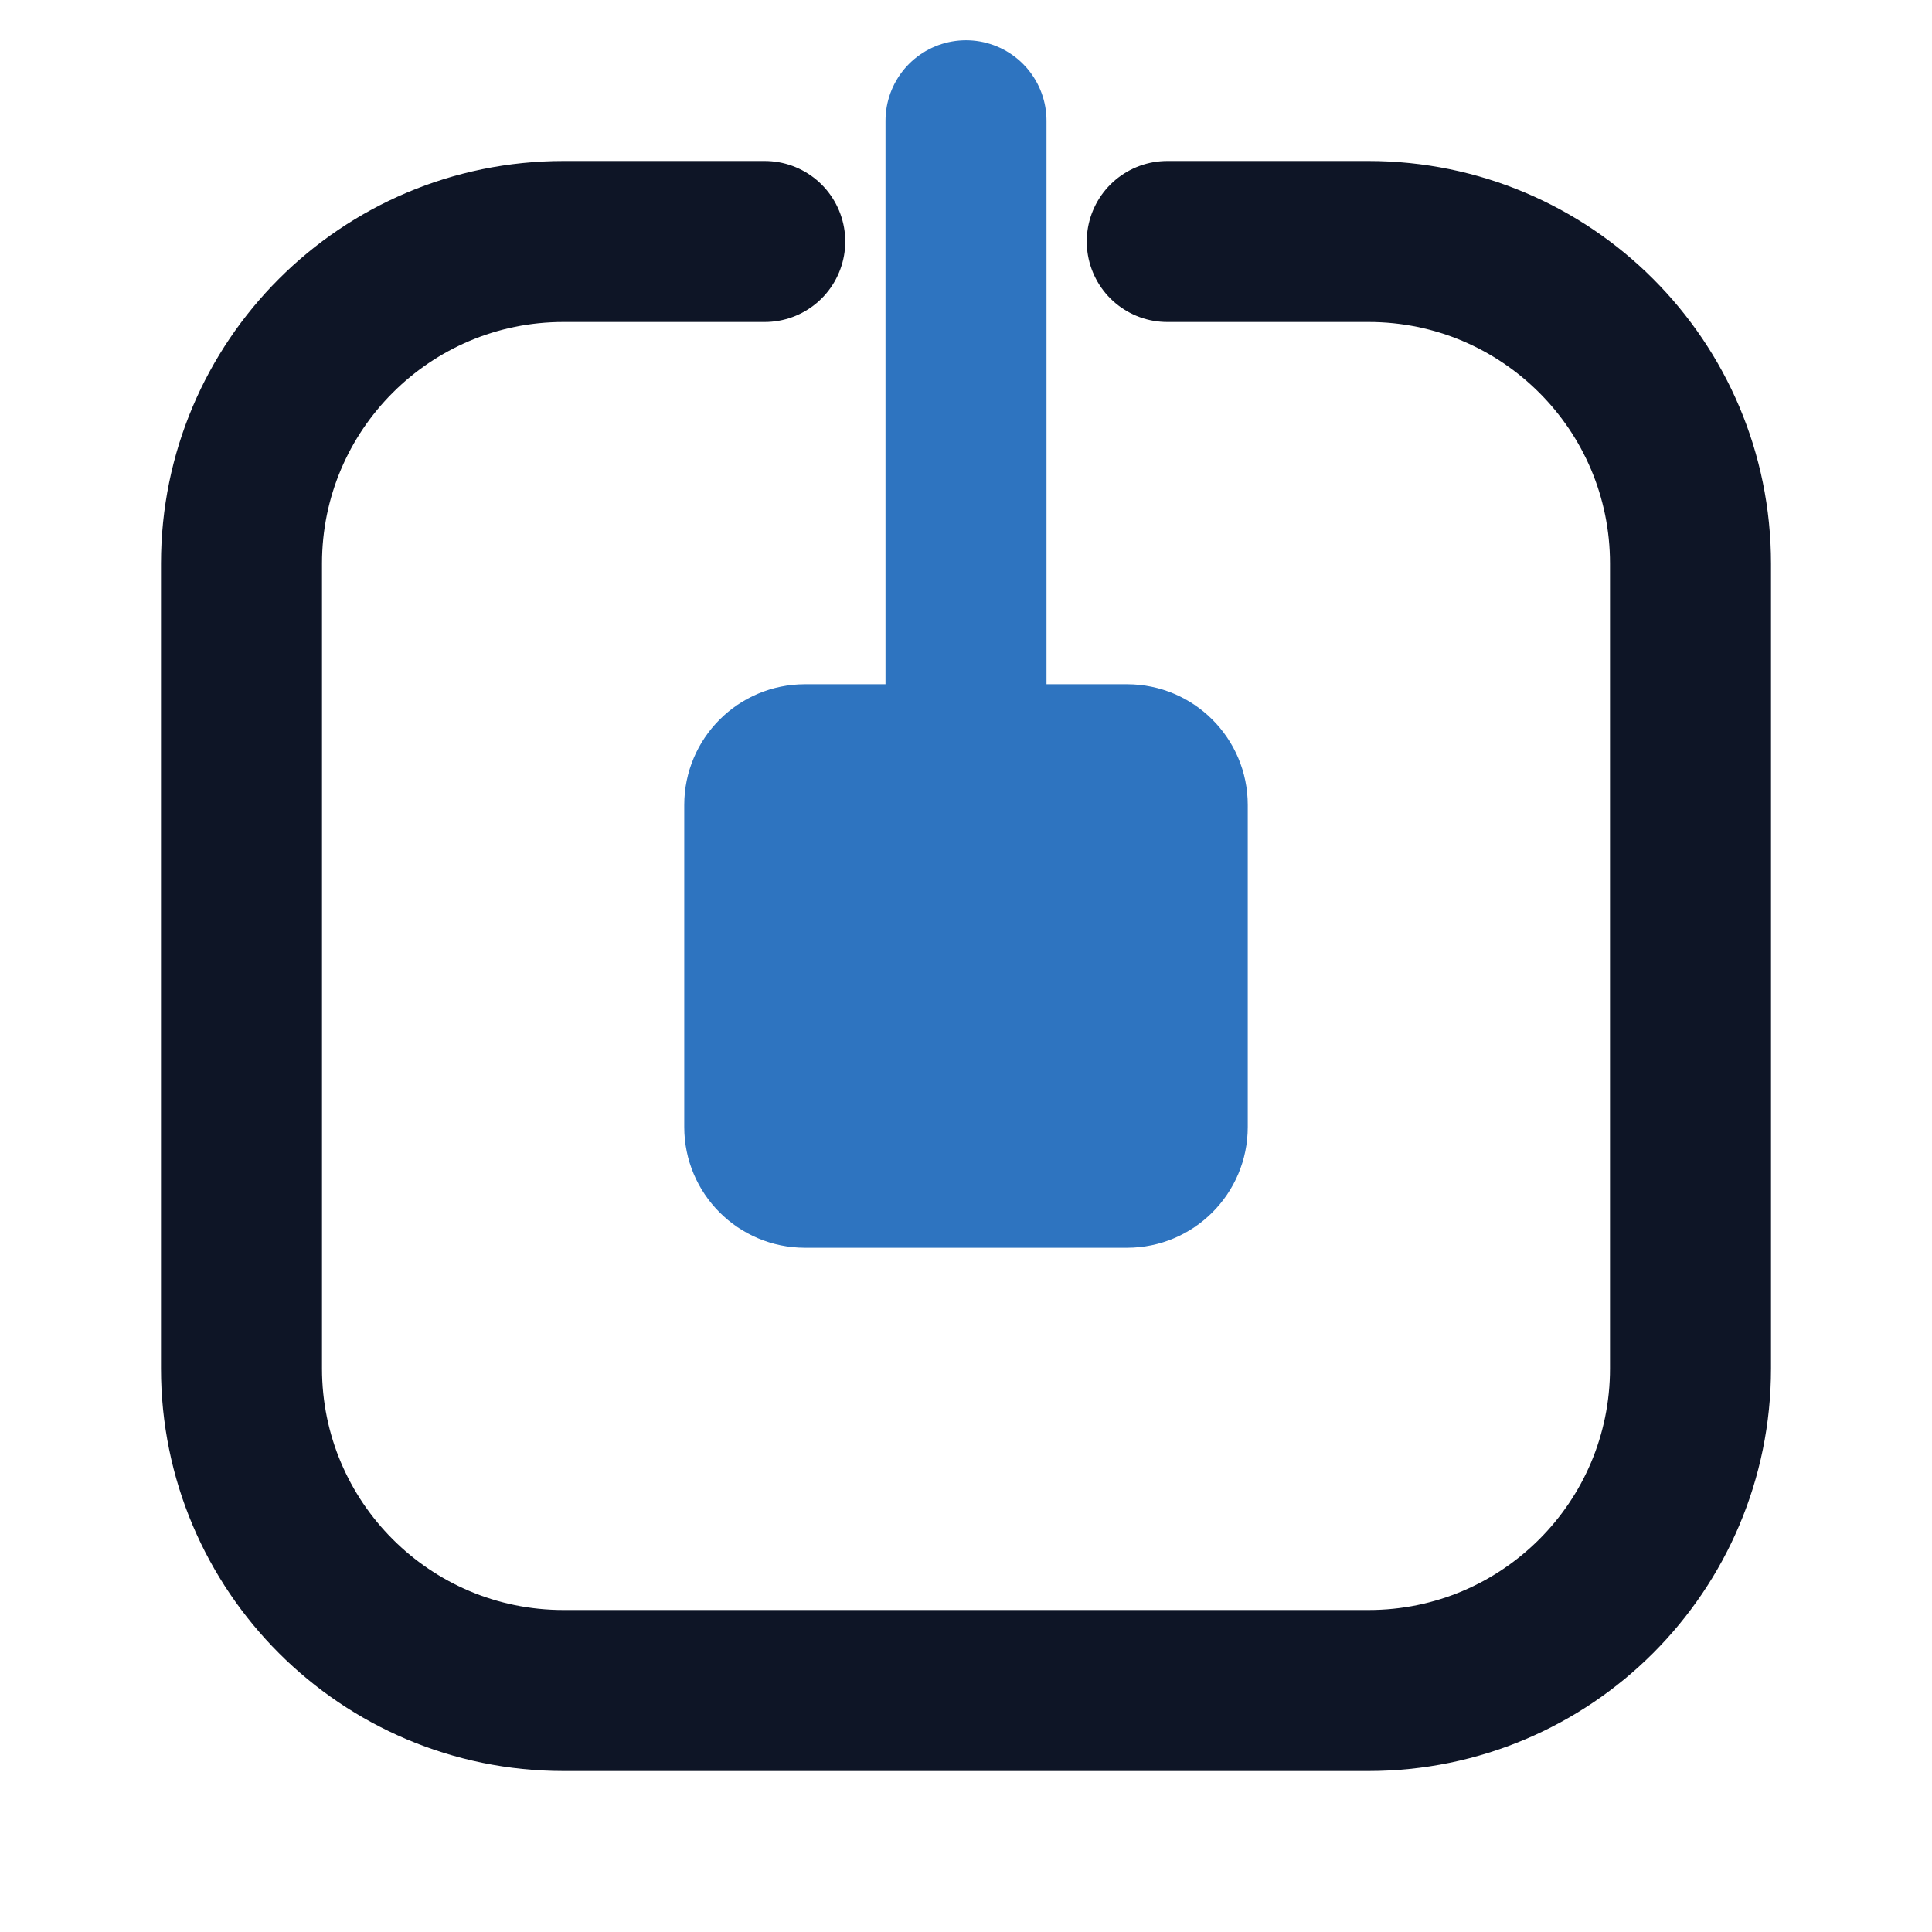
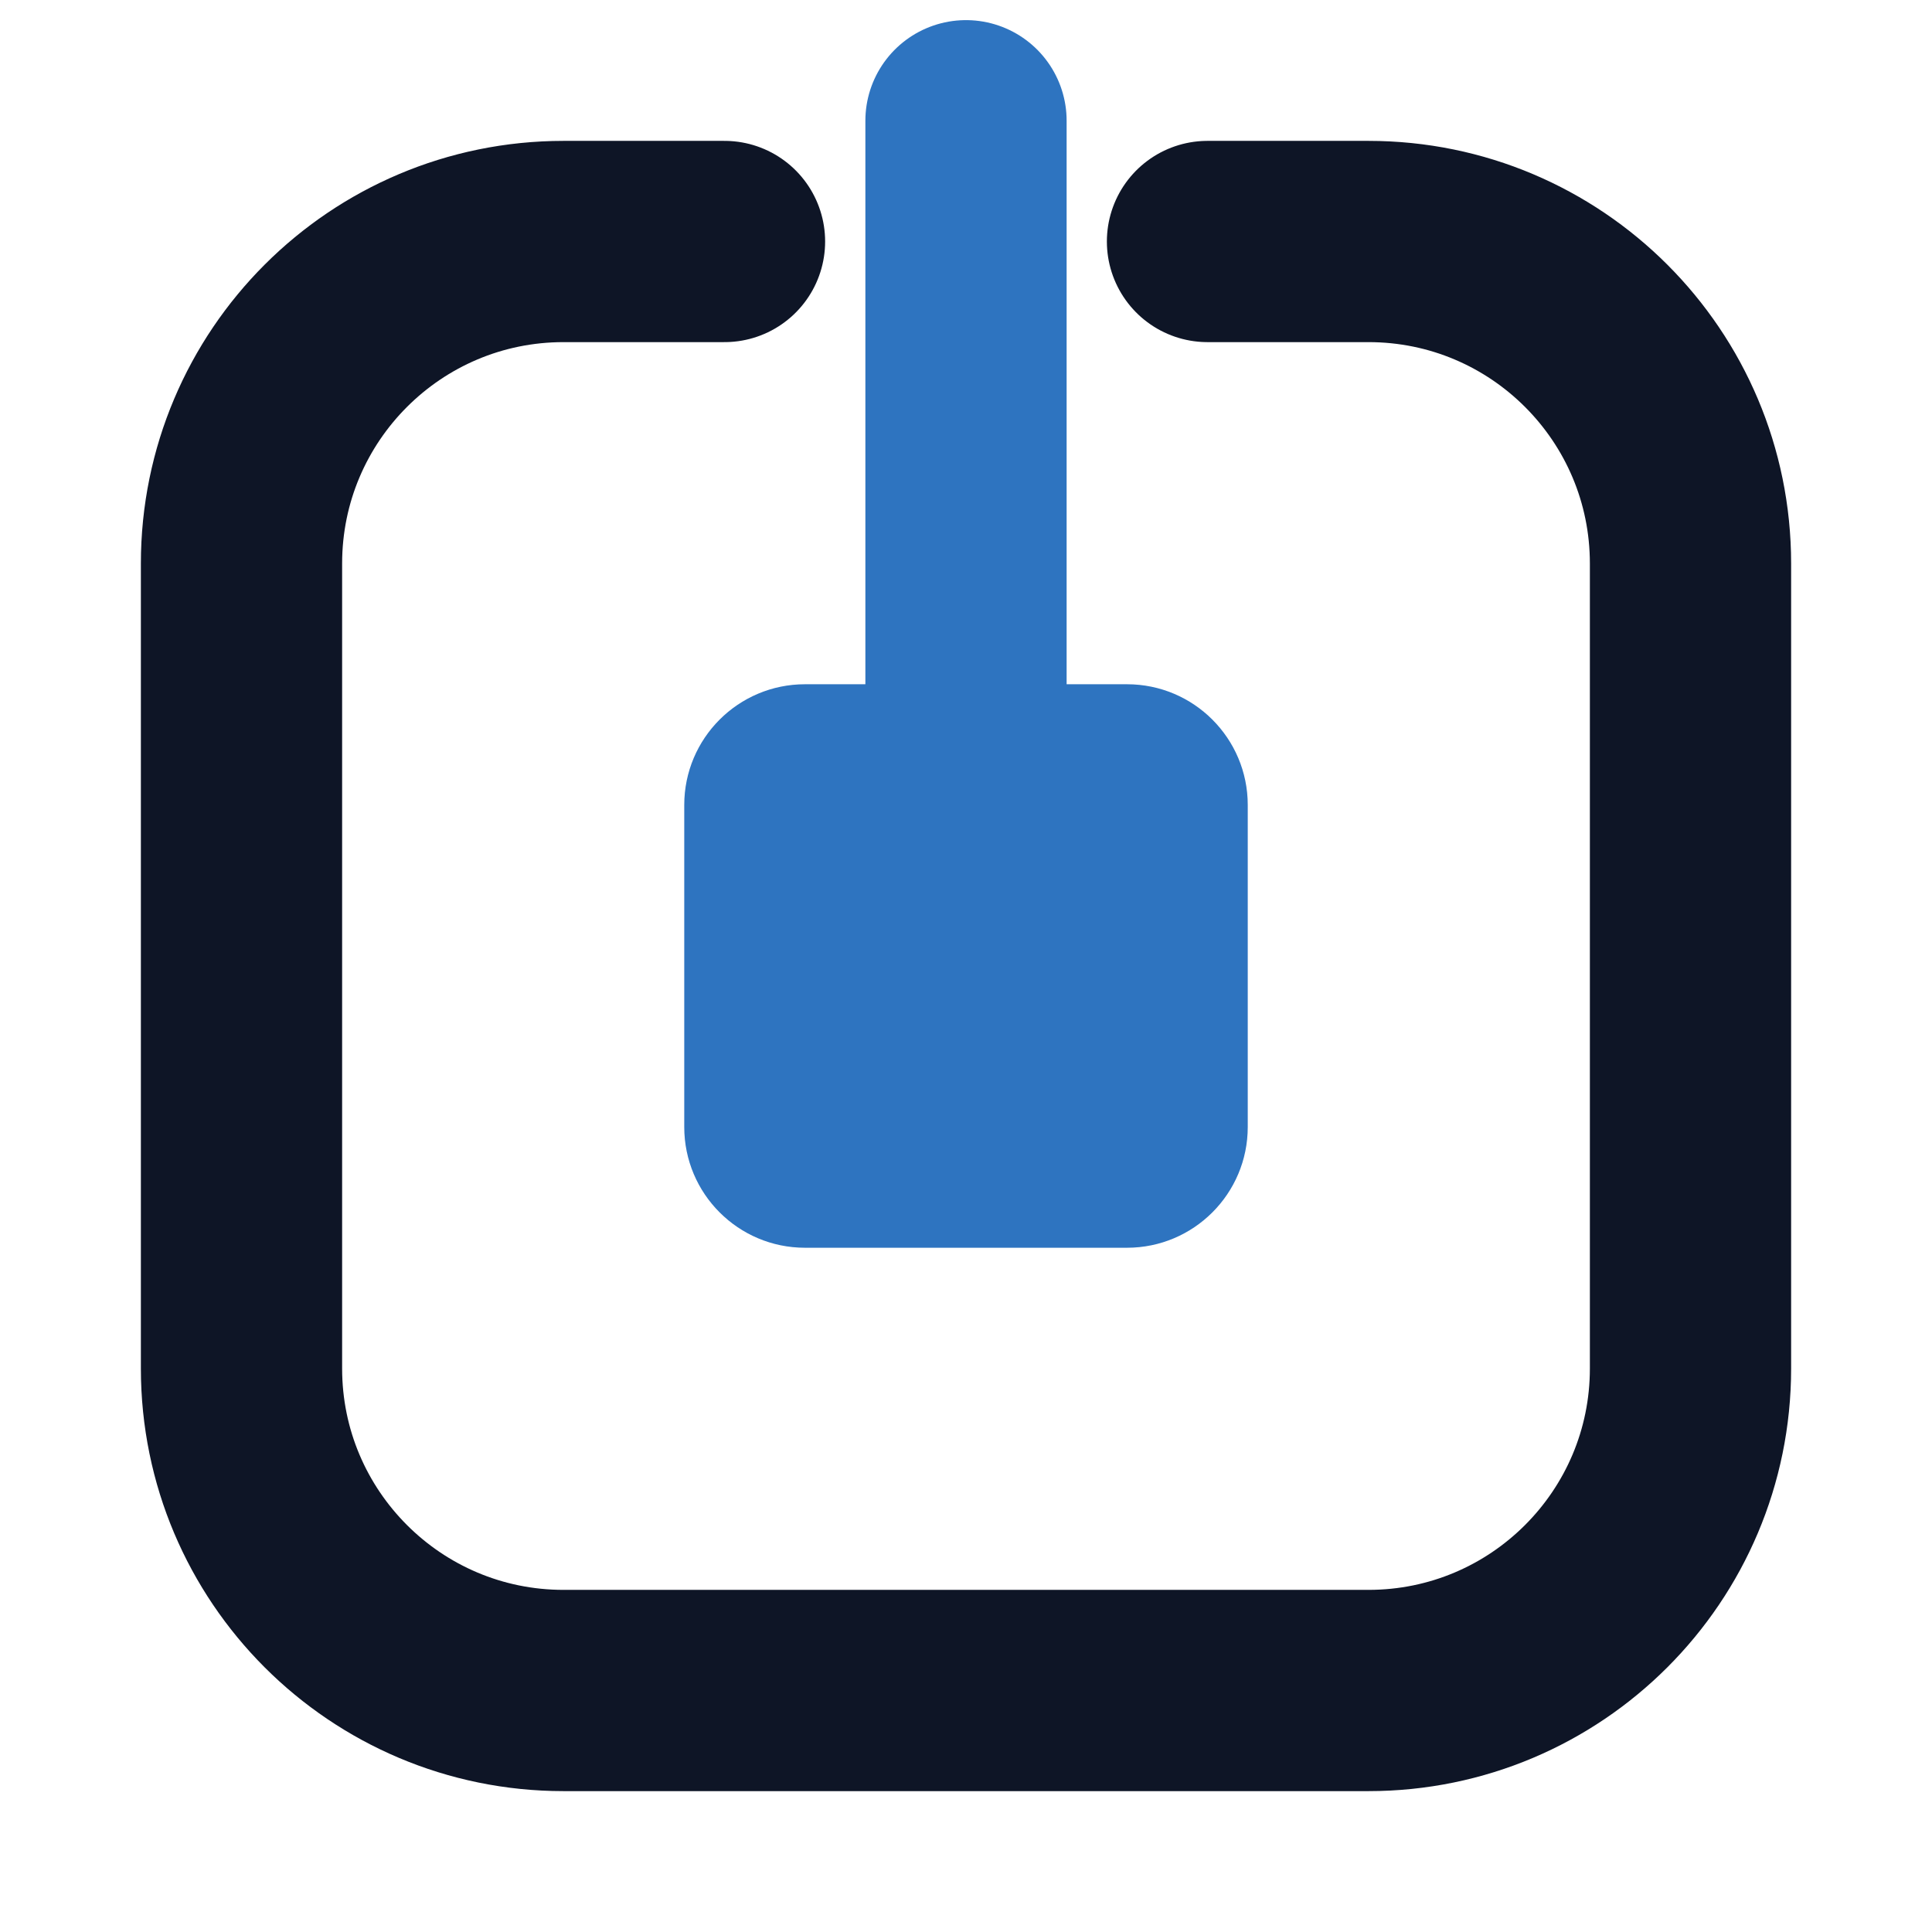
<svg xmlns="http://www.w3.org/2000/svg" viewBox="0 0 48 48" width="48" height="48">
-   <path d="M19 6H14a8 8 0 0 0-8 8v20a8 8 0 0 0 8 8h20a8 8 0 0 0 8-8V14a8 8 0 0 0-8-8H29" fill="none" stroke="#0E1526" stroke-width="4" stroke-linecap="round" stroke-linejoin="round" />
-   <path d="M24 3v15" stroke="#2E74C0" stroke-width="4" stroke-linecap="round" />
+   <path d="M18 6H14a8 8 0 0 0-8 8v20a8 8 0 0 0 8 8h20a8 8 0 0 0 8-8V14a8 8 0 0 0-8-8H30" fill="none" stroke="#0E1526" stroke-width="5" stroke-linecap="round" stroke-linejoin="round" />
+   <path d="M24 3v15" stroke="#2E74C0" stroke-width="5" stroke-linecap="round" />
  <rect x="17" y="17" width="14" height="14" rx="3" fill="#2E74C0" />
</svg>
